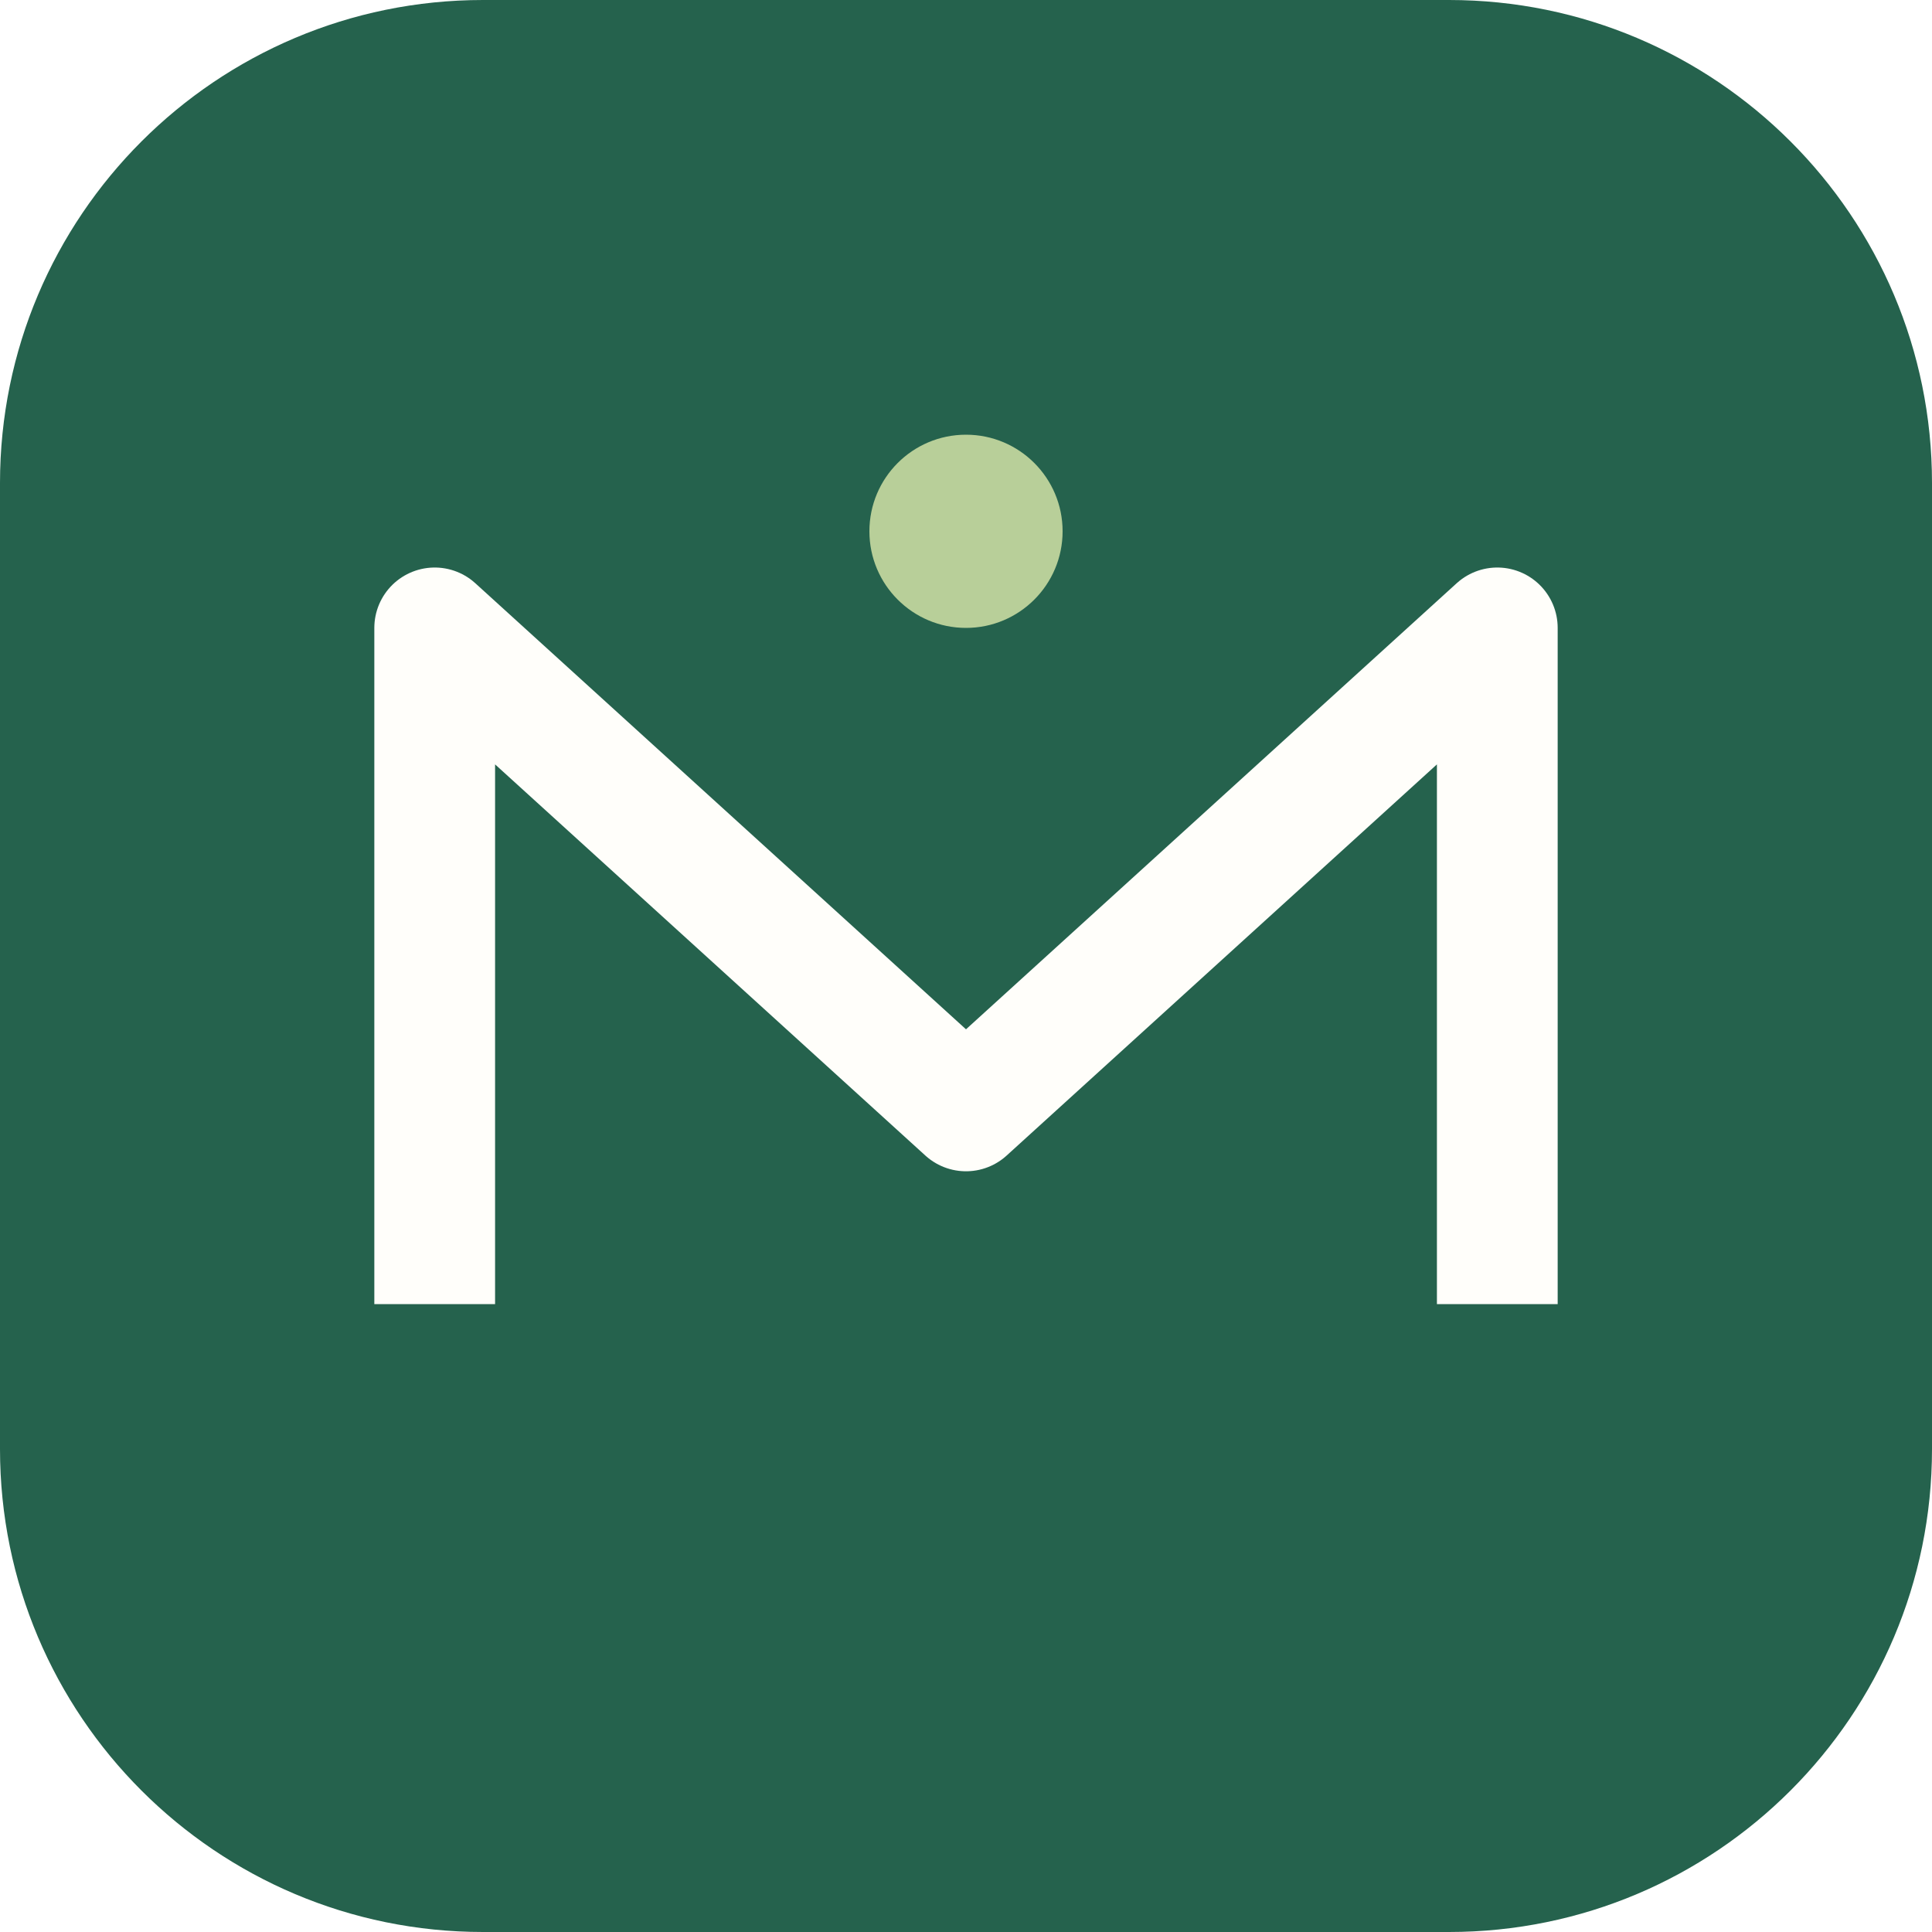
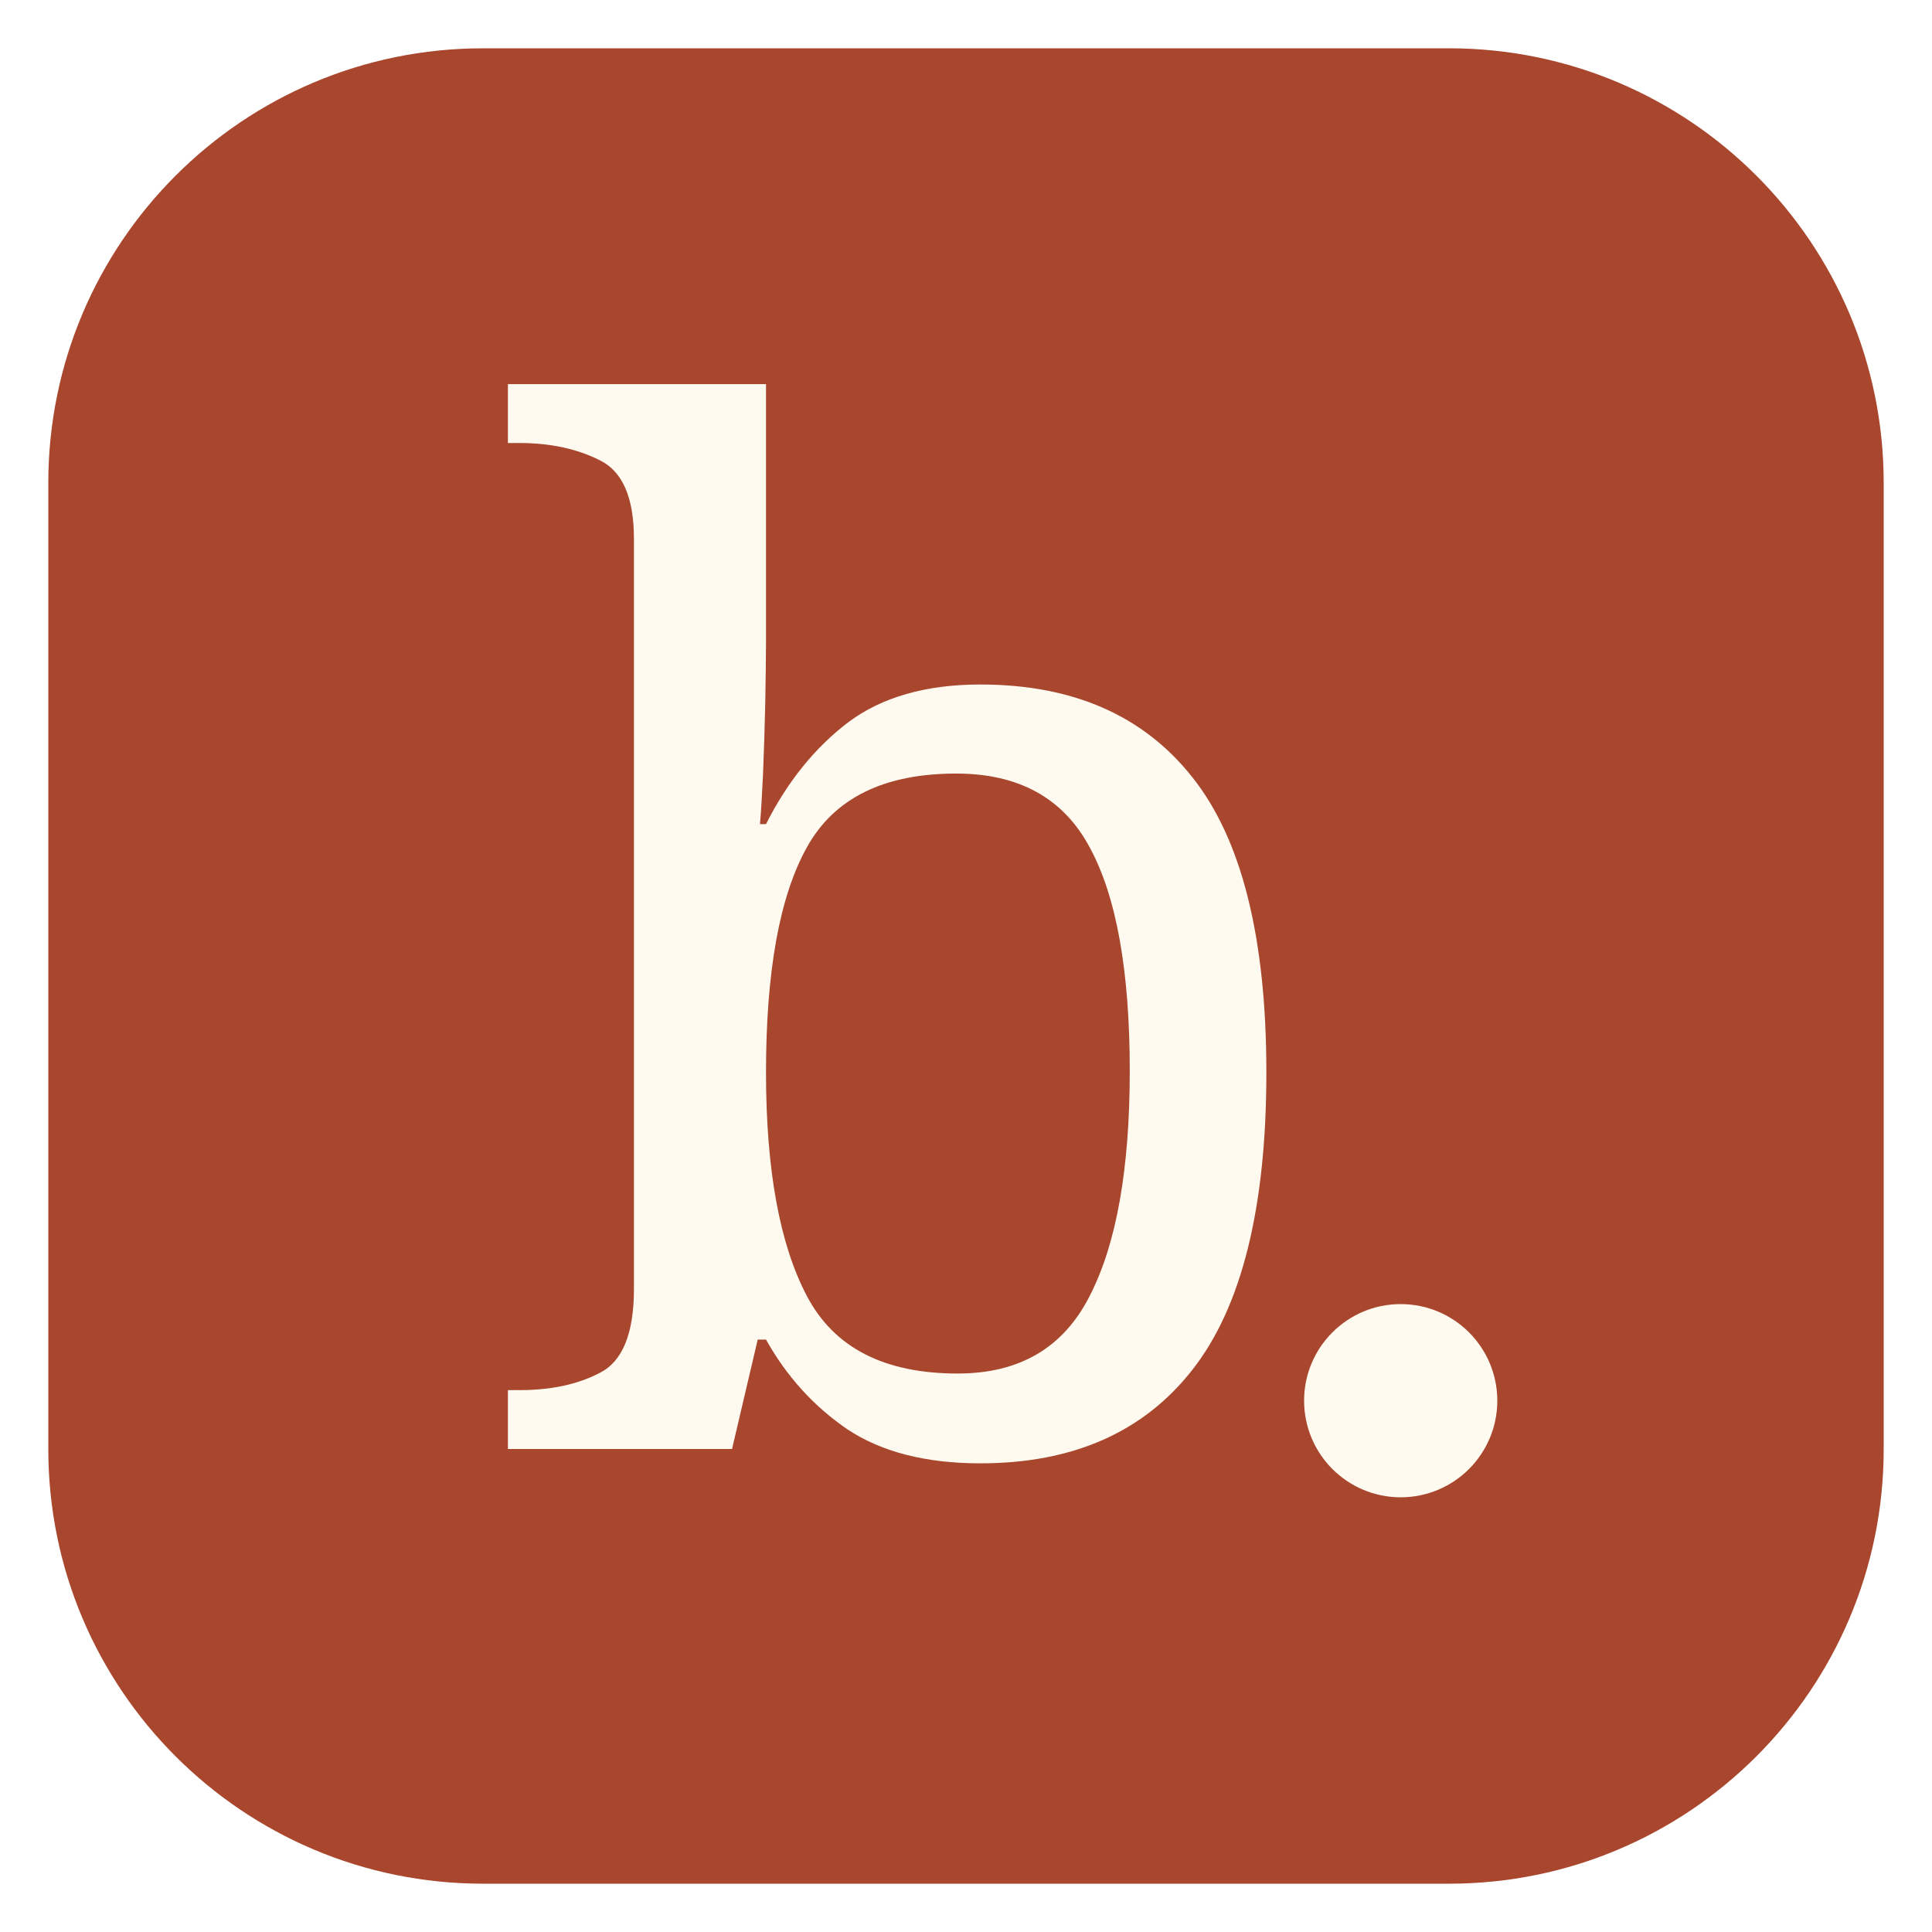
<svg xmlns="http://www.w3.org/2000/svg" viewBox="0 0 40 40">
-   <rect width="40" height="40" rx="10" fill="#25624d" />
-   <path d="M9 27V13l11 10 11-10v14M9 13l11 10 11-10" fill="none" stroke="#fffefa" stroke-width="2.5" stroke-linejoin="round" />
-   <circle cx="20" cy="11" r="2" fill="#b8cf99" />
+   <rect x="1" y="1" width="38" height="38" rx="9" fill="#a9472e" />
+   <text x="10" y="30" font-family="Georgia, serif" font-size="29" fill="#fffaf0">b</text>
+   <circle cx="29" cy="29" r="2" fill="#fffaf0" />
</svg>
